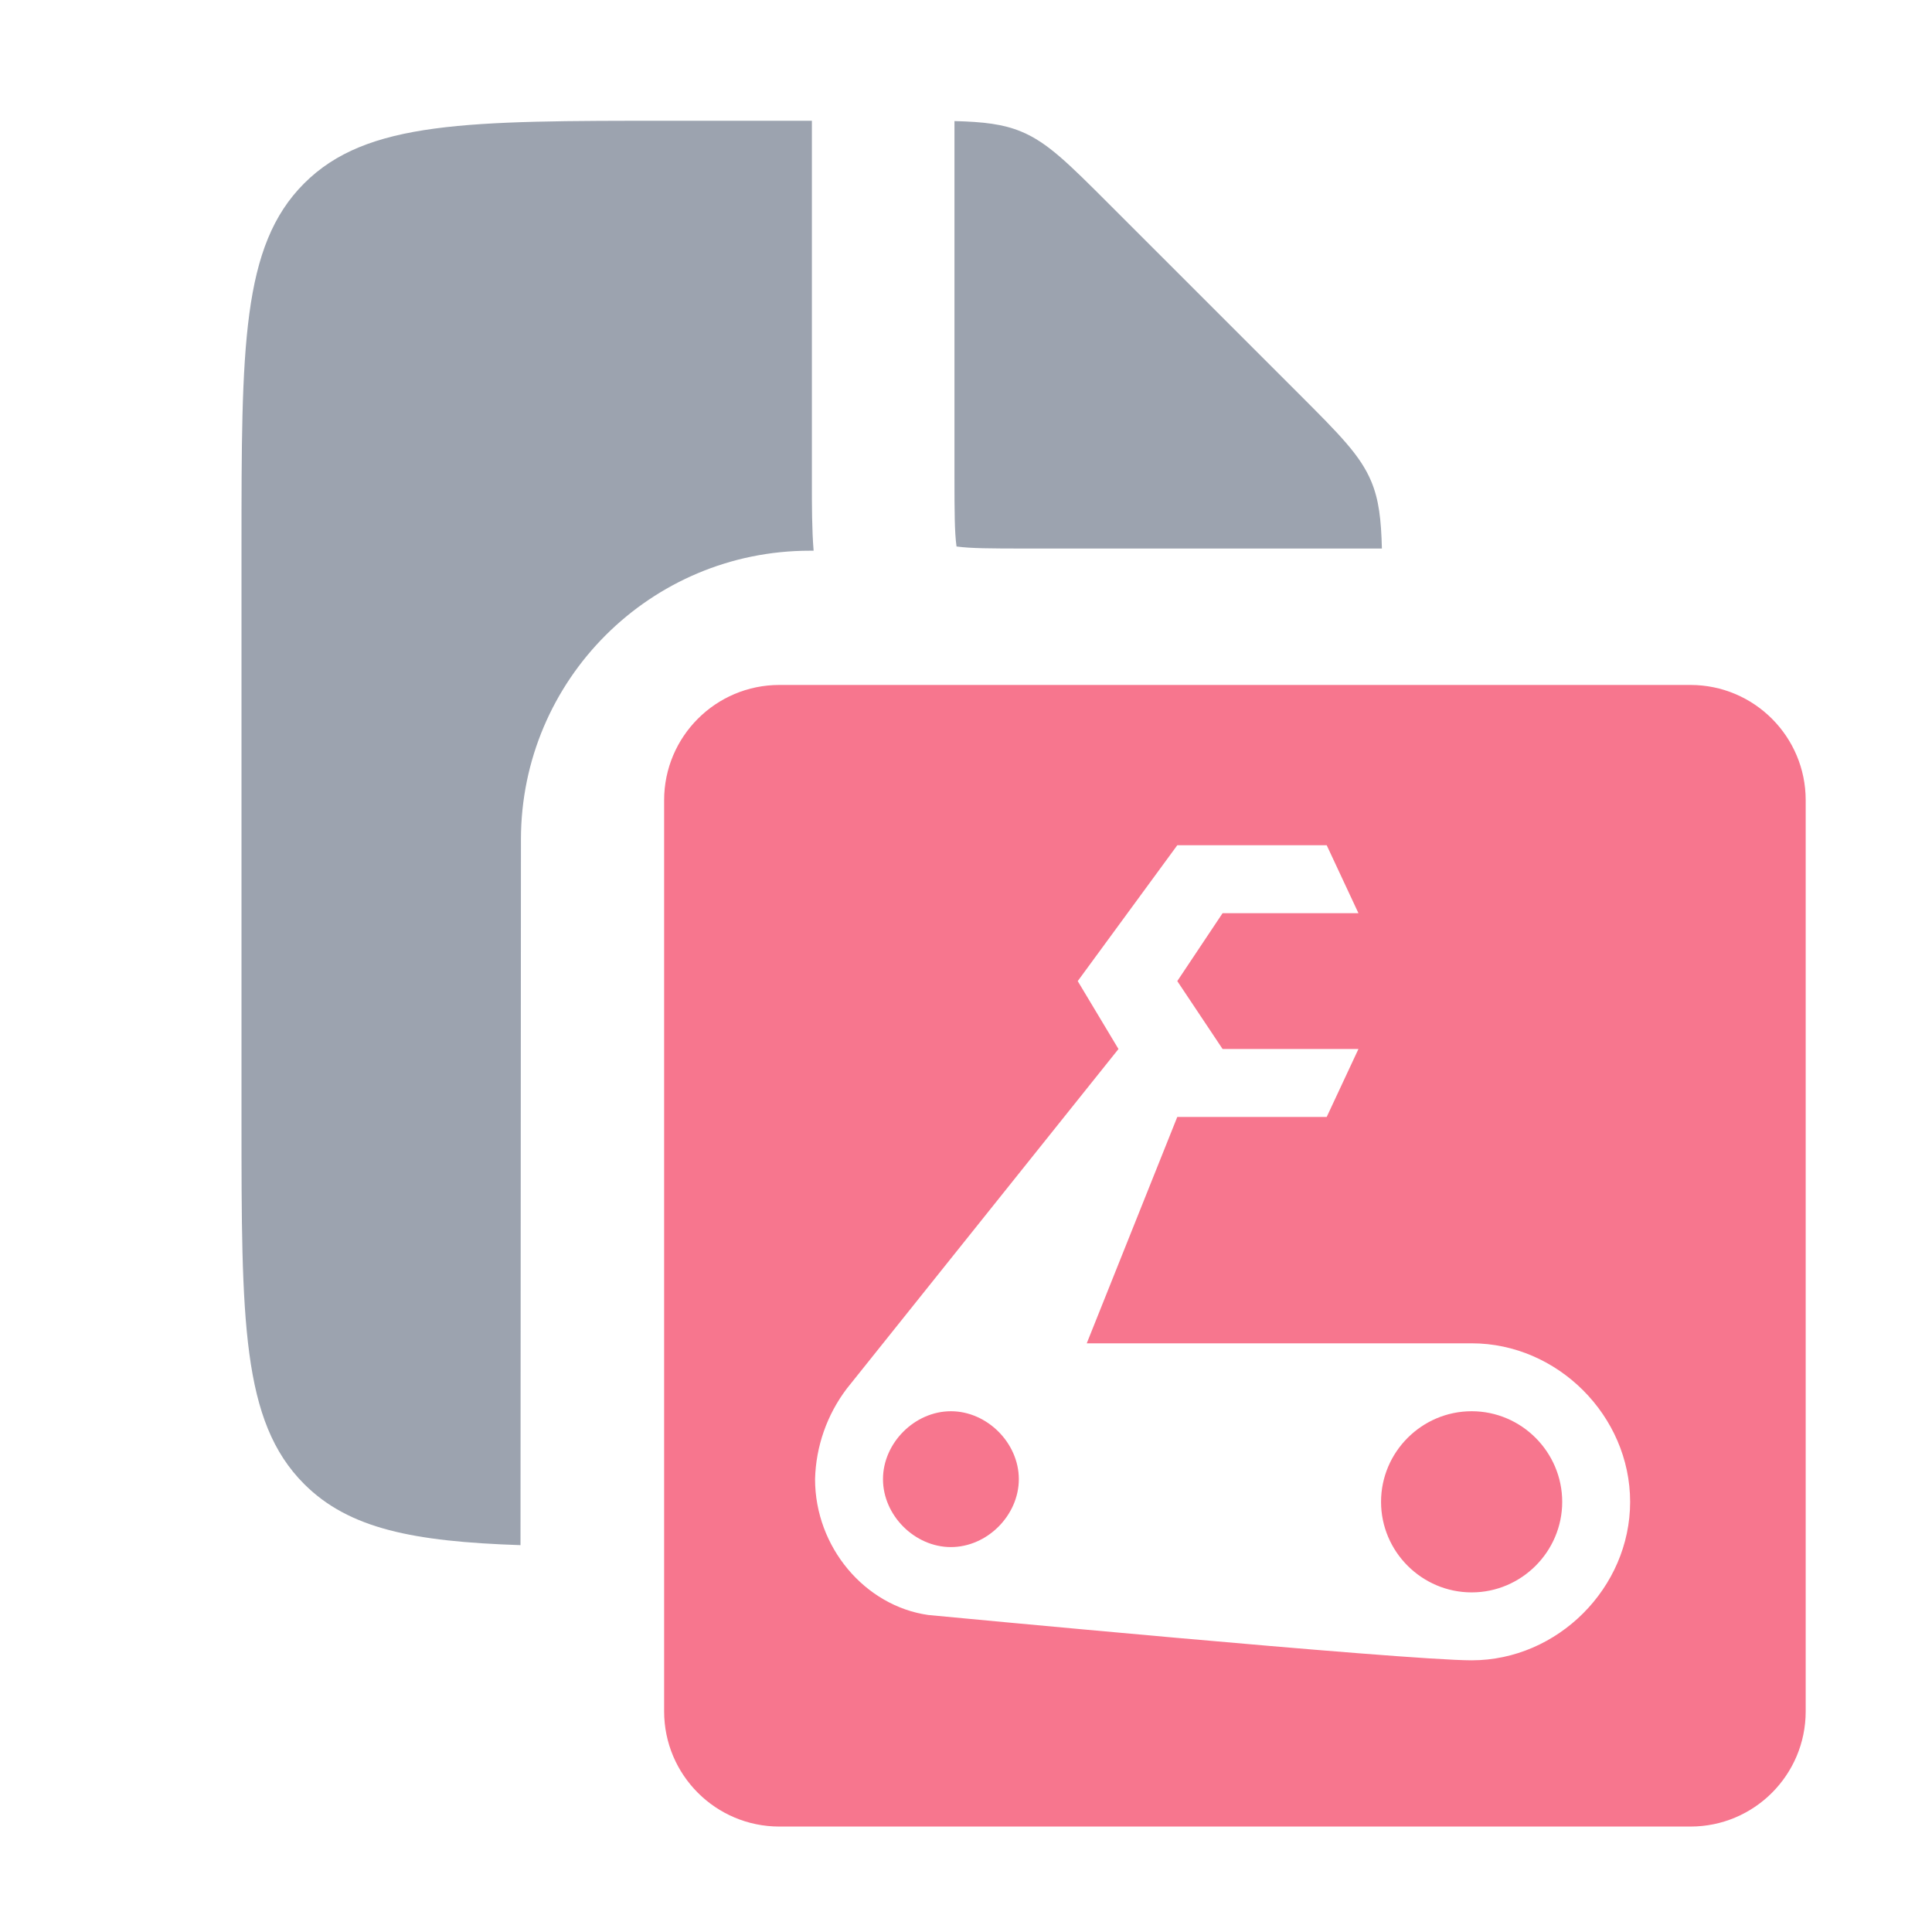
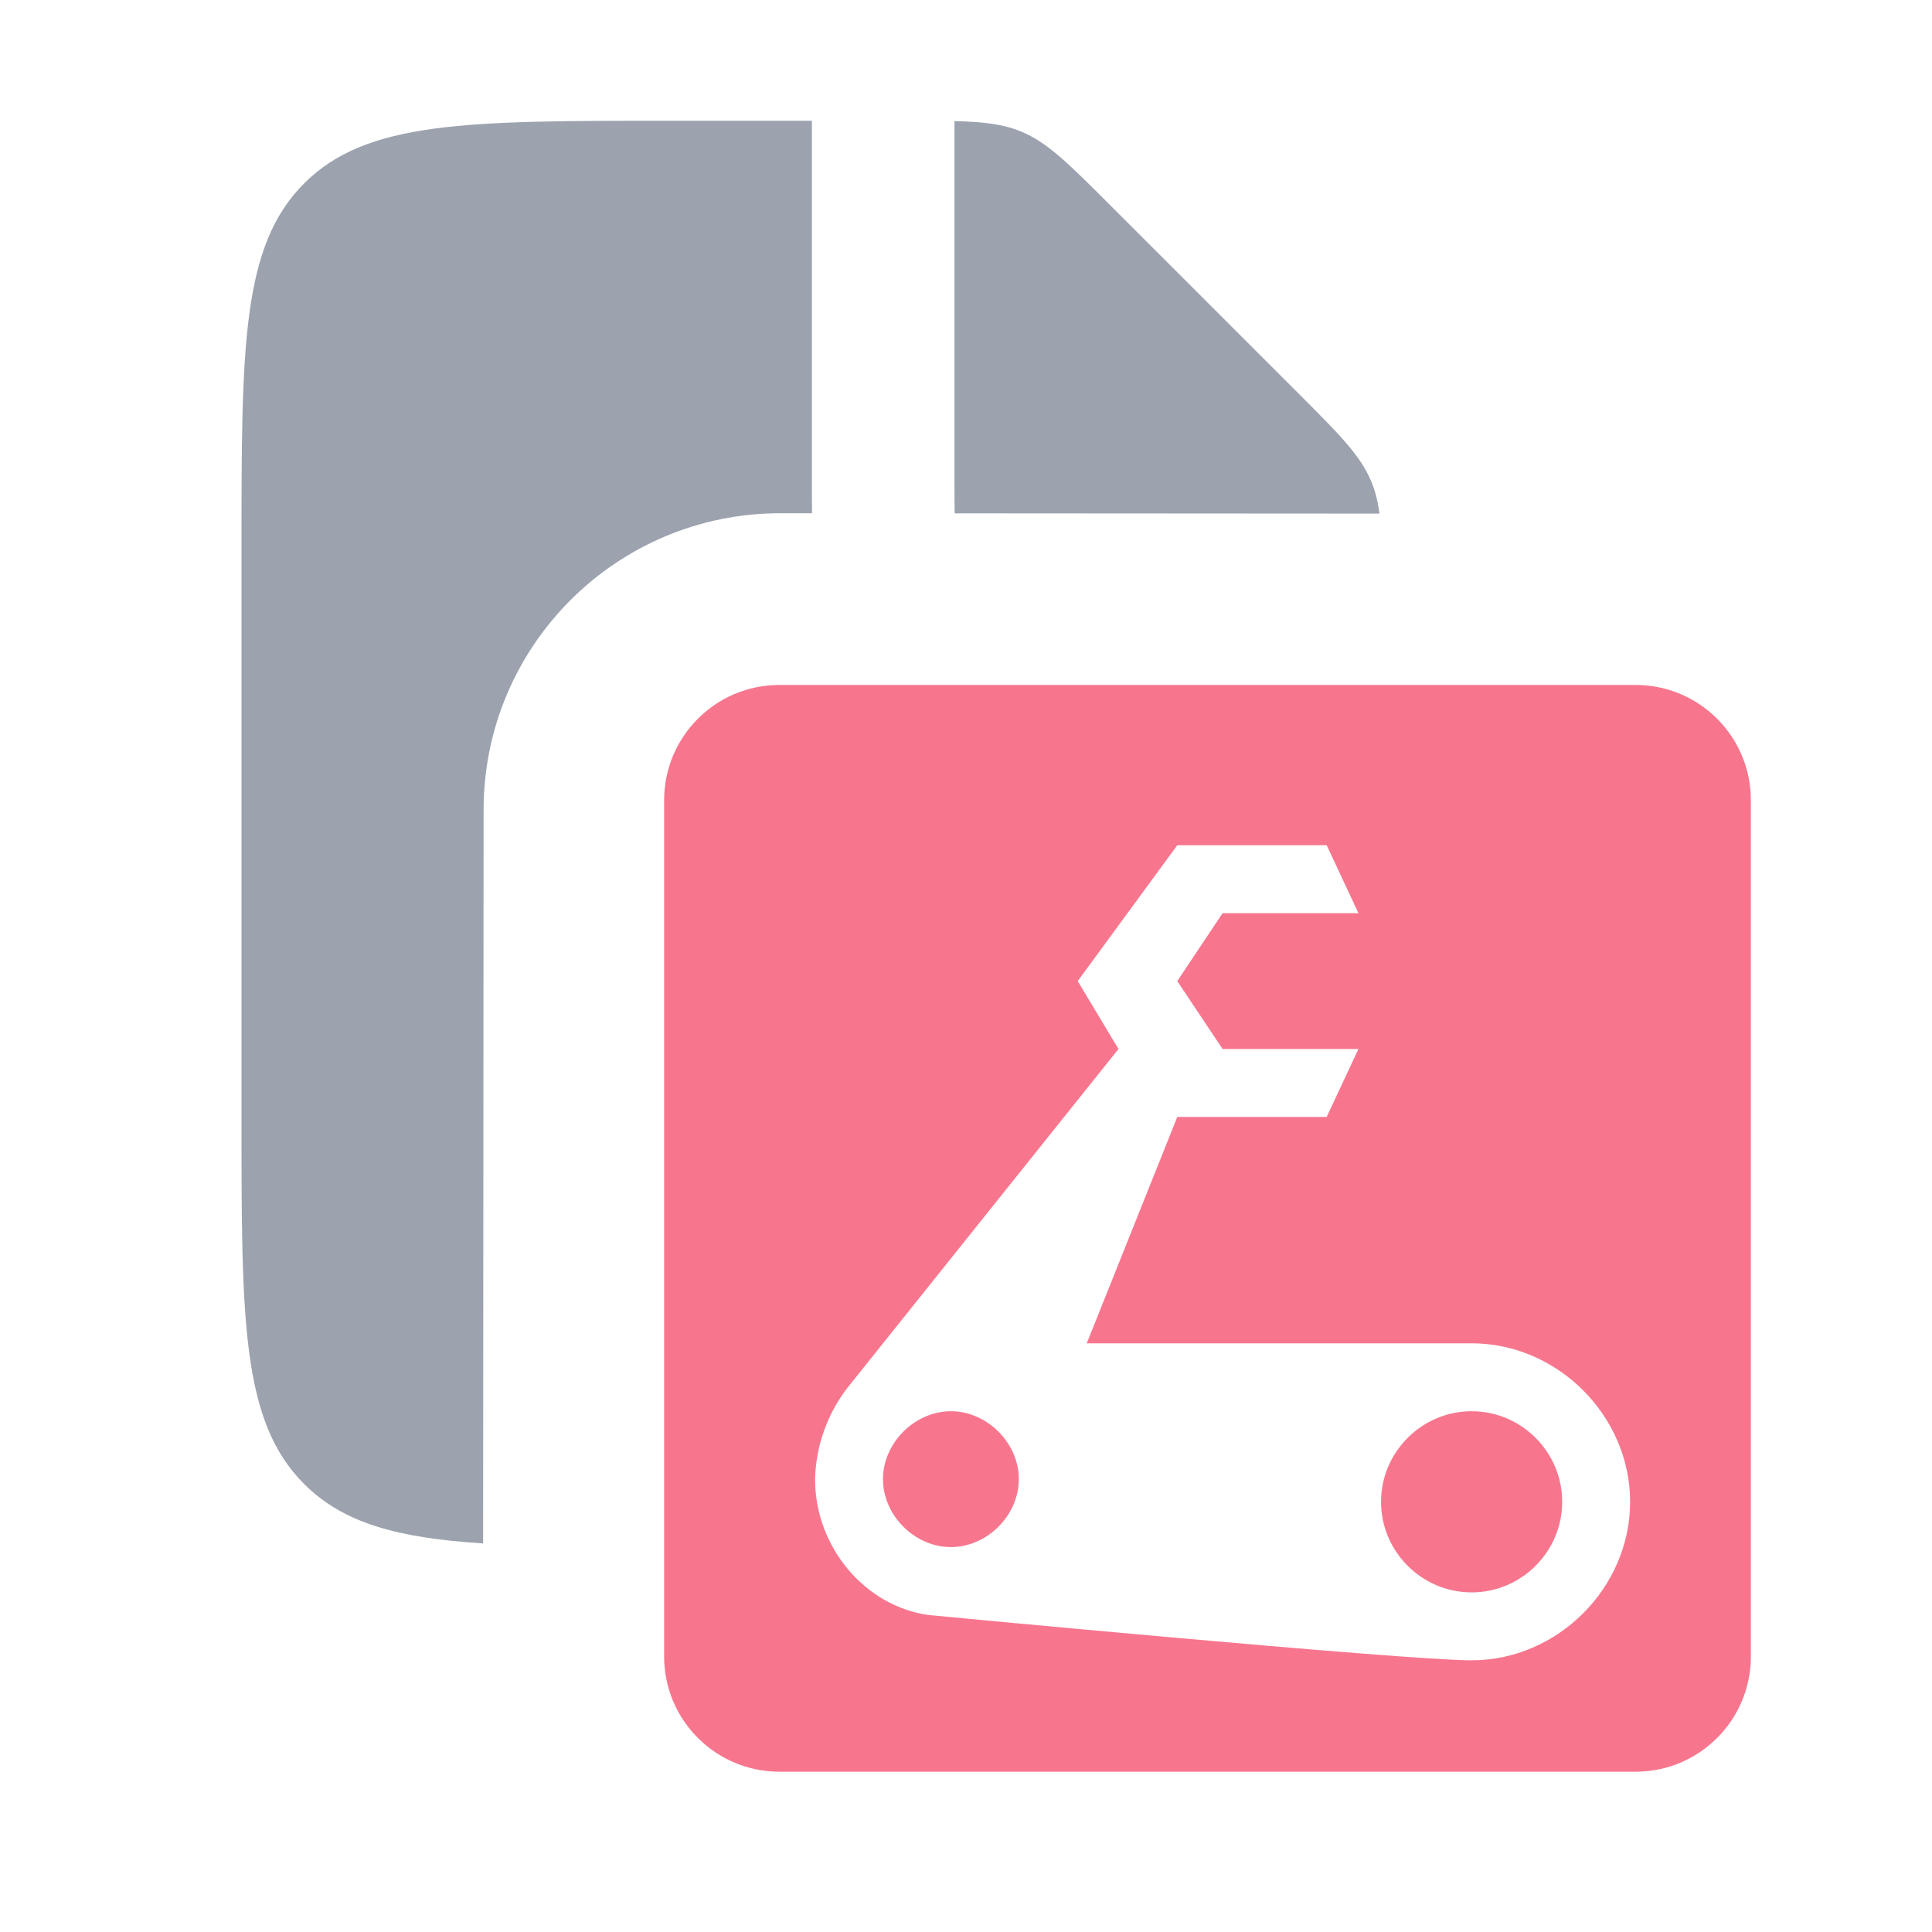
<svg xmlns="http://www.w3.org/2000/svg" width="64" height="64" viewBox="0 0 64 64" fill="none">
-   <path d="M26.895 15.938C26.894 16.75 26.895 17.544 26.952 18.243H26.831C21.547 18.24 17.26 22.522 17.257 27.806L17.242 51.185C13.696 51.066 11.561 50.646 10.075 49.16C8 47.085 8 43.745 8 37.065V18.171C8 11.491 8 8.15 10.075 6.075C12.15 4 15.491 4 22.171 4H26.895V15.938ZM31.618 4.011C32.59 4.035 33.233 4.112 33.83 4.359C34.698 4.719 35.381 5.402 36.746 6.767L43.022 13.042C44.387 14.407 45.069 15.09 45.429 15.958C45.676 16.555 45.753 17.199 45.777 18.171H33.98C32.8 18.171 32.152 18.166 31.703 18.105L31.686 18.102L31.684 18.086C31.623 17.637 31.618 16.989 31.618 15.809V4.011Z" fill="#9CA3AF" />
-   <path d="M55.999 22.69C58.107 22.691 59.816 24.4 59.816 26.509V56.69C59.816 58.798 58.107 60.507 55.999 60.507H25.818C23.71 60.507 22 58.798 22 56.69V26.509C22 24.4 23.71 22.69 25.818 22.69H55.999ZM35.701 32.5L37.051 34.75L28.051 46C27.395 46.865 27.027 47.914 27 48.999C27 51.249 28.649 53.2 30.751 53.499C30.816 53.505 46.506 55 48.751 55C51.599 55 54 52.599 54 49.751C54 46.903 51.599 44.499 48.751 44.499H36L38.999 37H43.949L45 34.75H40.5L38.999 32.5L40.5 30.25H45L43.949 28H38.999L35.701 32.5ZM48.751 46.749C50.4 46.749 51.75 48.1 51.75 49.751C51.75 51.4 50.4 52.75 48.751 52.75C47.1 52.75 45.749 51.4 45.749 49.751C45.749 48.099 47.099 46.749 48.751 46.749ZM31.5 46.749C32.699 46.749 33.75 47.8 33.75 48.999C33.75 50.2 32.699 51.249 31.5 51.249C30.301 51.249 29.25 50.2 29.25 48.999C29.25 47.8 30.301 46.749 31.5 46.749Z" fill="#F7768E" />
+   <path d="M26.895 15.938C26.894 16.298 26.895 16.655 26.9 17.002H25.852C20.425 16.999 16.023 21.396 16.02 26.823L16.004 51.128C13.184 50.948 11.38 50.465 10.075 49.16C8 47.085 8 43.745 8 37.065V18.171C8 11.491 8 8.15 10.075 6.075C12.15 4 15.491 4 22.171 4H26.895V15.938ZM31.618 4.011C32.59 4.035 33.233 4.112 33.83 4.359C34.698 4.719 35.381 5.402 36.746 6.767L43.022 13.042C44.387 14.407 45.069 15.09 45.429 15.958C45.563 16.281 45.645 16.618 45.697 17.014L31.624 17.005C31.619 16.679 31.618 16.288 31.618 15.809V4.011Z" fill="#9CA3AF" />
+   <path d="M54.182 22.69C56.29 22.69 58 24.4 58 26.509V54.872C58 56.981 56.29 58.69 54.182 58.69H25.818C23.71 58.69 22 56.981 22 54.872V26.509C22 24.4 23.71 22.69 25.818 22.69H54.182ZM35.701 32.5L37.051 34.75L28.051 46C27.395 46.865 27.027 47.914 27 48.999C27 51.249 28.649 53.2 30.751 53.499C30.816 53.505 46.506 55 48.751 55C51.599 55 54 52.599 54 49.751C54 46.903 51.599 44.499 48.751 44.499H36L38.999 37H43.949L45 34.75H40.5L38.999 32.5L40.5 30.25H45L43.949 28H38.999L35.701 32.5ZM48.751 46.749C50.4 46.749 51.75 48.1 51.75 49.751C51.75 51.4 50.4 52.75 48.751 52.75C47.1 52.75 45.749 51.4 45.749 49.751C45.749 48.099 47.099 46.749 48.751 46.749ZM31.5 46.749C32.699 46.749 33.75 47.8 33.75 48.999C33.75 50.2 32.699 51.249 31.5 51.249C30.301 51.249 29.25 50.2 29.25 48.999C29.25 47.8 30.301 46.749 31.5 46.749Z" fill="#F7768E" />
</svg>
